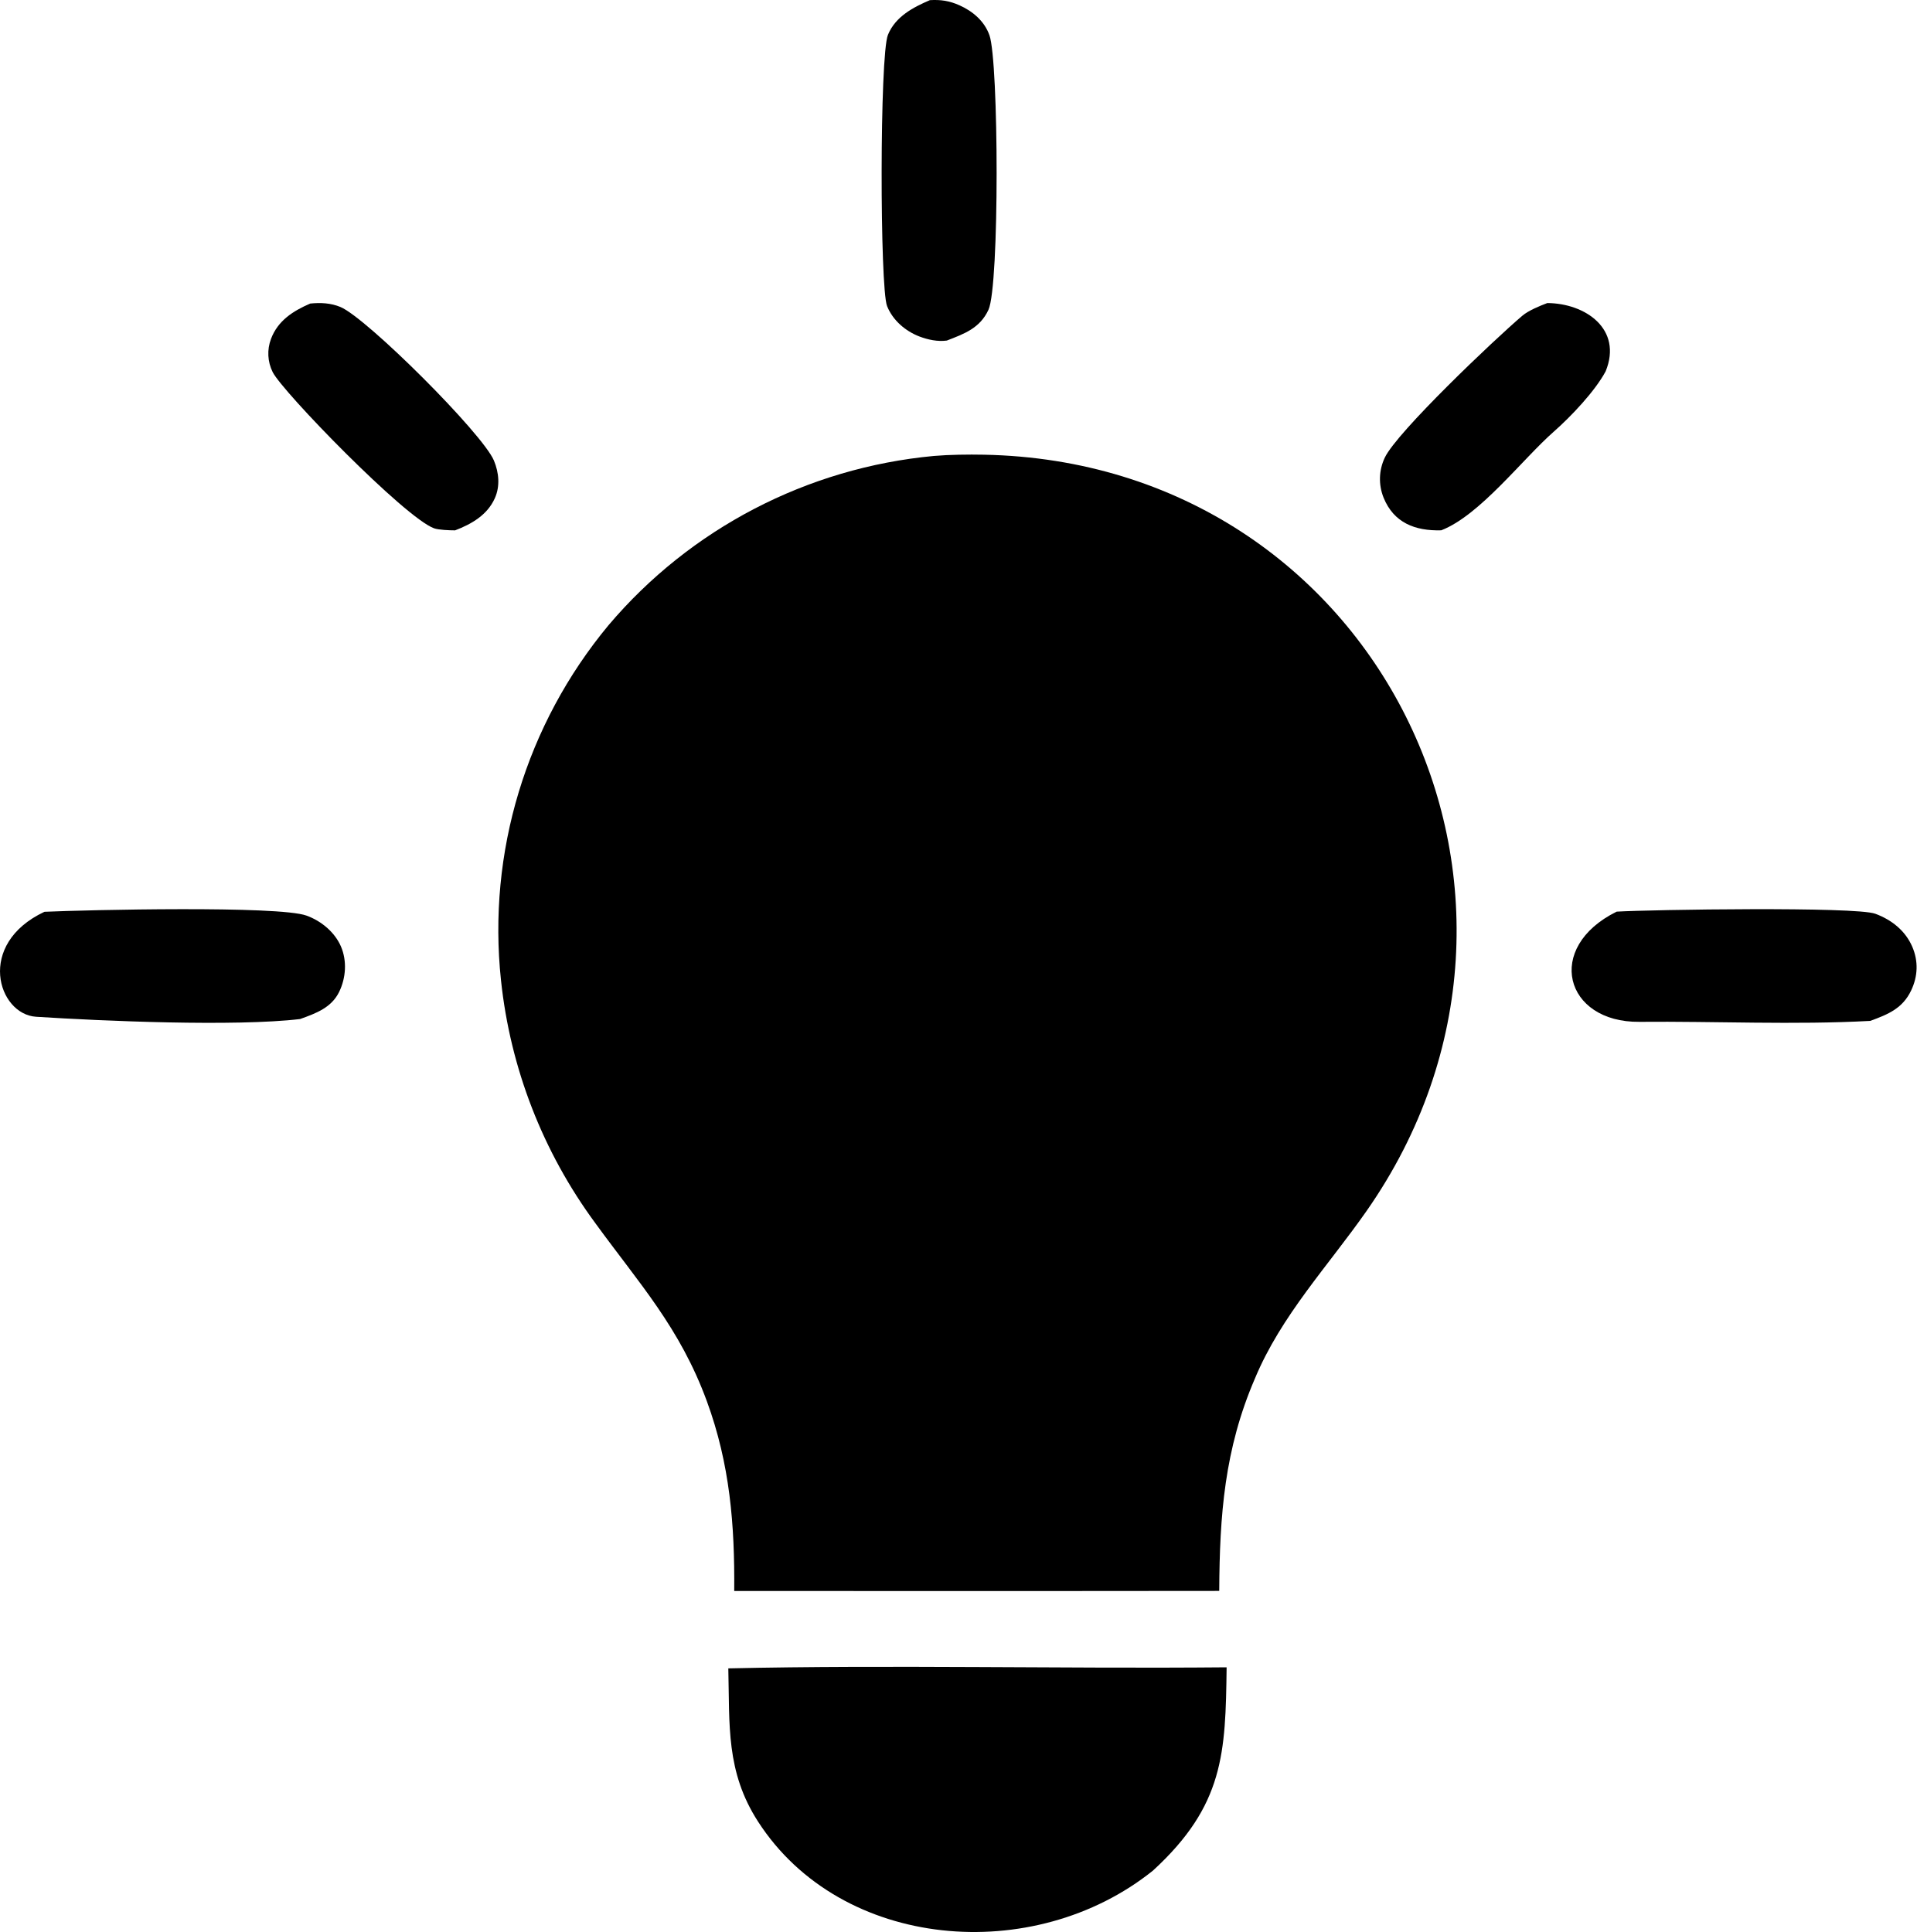
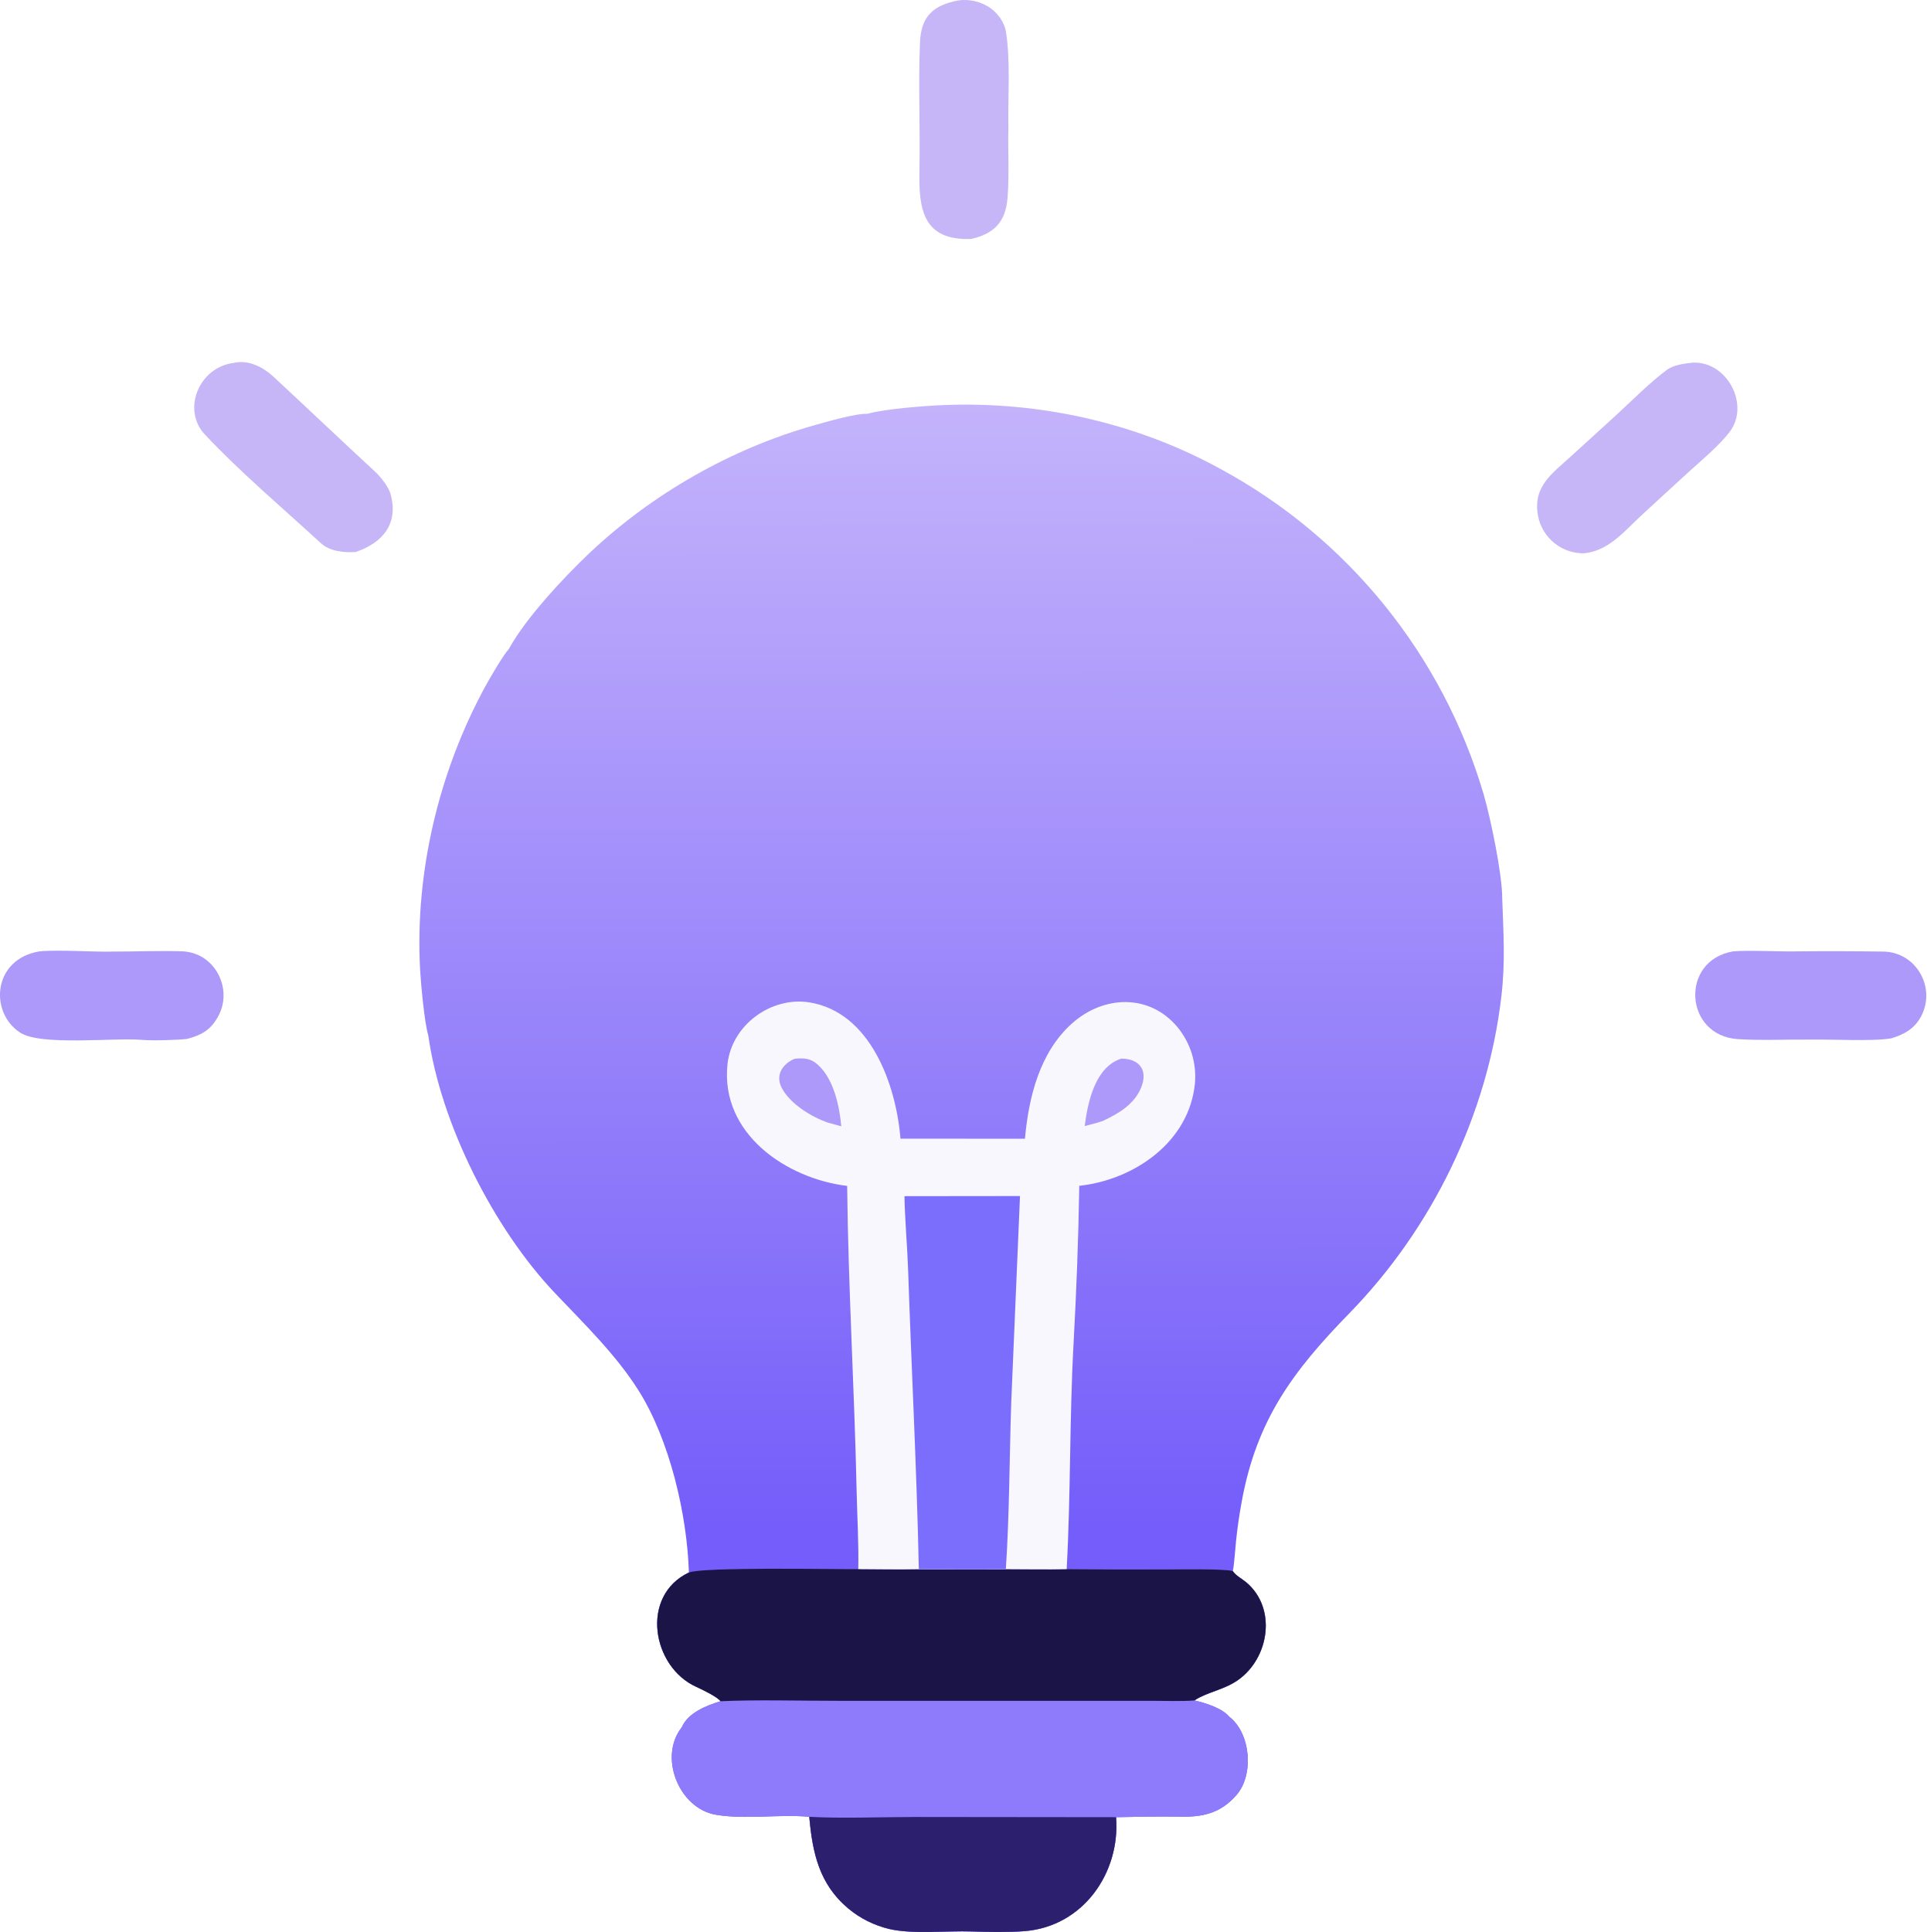
- <svg xmlns="http://www.w3.org/2000/svg" width="50.581" height="51" viewBox="0 0 50.581 51" fill="none">
-   <g id="Group 13">
-     <path id="Vector" d="M24.645 12.036C25.053 12.001 25.553 11.995 25.967 12.003C36.344 12.203 41.923 23.586 36.066 31.966C35.048 33.422 33.811 34.728 33.12 36.387C32.313 38.258 32.188 39.999 32.177 41.996L27.05 42L19.377 41.998C19.392 40.247 19.264 38.65 18.655 36.989C17.942 35.046 16.875 33.889 15.71 32.286C14.325 30.406 13.467 28.195 13.222 25.879C12.862 22.504 13.884 19.127 16.058 16.506C18.217 13.955 21.301 12.348 24.645 12.036Z" fill="black" />
-     <path id="Vector_2" d="M19.221 44.041C23.511 43.945 28.046 44.053 32.372 44.013C32.344 46.276 32.304 47.657 30.428 49.379C27.284 51.903 22.202 51.485 20.008 48.089C19.152 46.765 19.259 45.535 19.221 44.041Z" fill="black" />
-     <path id="Vector_3" d="M42.666 24.065C43.568 24.011 48.969 23.928 49.492 24.121C49.93 24.283 50.288 24.574 50.468 24.993C50.631 25.373 50.616 25.772 50.438 26.145C50.216 26.613 49.841 26.774 49.357 26.949C47.375 27.058 45.259 26.956 43.263 26.974C41.291 26.992 40.752 25.01 42.666 24.065Z" fill="black" />
-     <path id="Vector_4" d="M1.173 24.069C2.292 24.019 7.354 23.902 8.09 24.17C8.489 24.315 8.839 24.615 8.999 24.987C9.161 25.367 9.13 25.816 8.95 26.185C8.747 26.599 8.347 26.747 7.92 26.9C6.203 27.104 2.692 26.952 0.952 26.84C-0.055 26.775 -0.641 24.923 1.173 24.069Z" fill="black" />
-     <path id="Vector_5" d="M24.54 0.004C24.827 -0.013 25.056 0.021 25.322 0.14C25.667 0.294 25.979 0.553 26.113 0.931C26.359 1.625 26.38 7.542 26.087 8.177C25.861 8.668 25.439 8.814 24.988 8.99C24.748 9.023 24.489 8.968 24.263 8.882C23.902 8.743 23.563 8.461 23.411 8.08C23.219 7.601 23.213 1.457 23.434 0.919C23.633 0.434 24.103 0.192 24.54 0.004Z" fill="black" />
-     <path id="Vector_6" d="M8.187 8.013C8.46 7.985 8.73 7.998 8.985 8.104C9.676 8.391 12.742 11.449 13.036 12.159C13.167 12.476 13.202 12.833 13.059 13.152C12.861 13.595 12.447 13.833 12.011 14C11.863 14 11.575 13.989 11.456 13.946C10.685 13.667 7.452 10.338 7.196 9.822C7.06 9.548 7.044 9.231 7.152 8.946C7.334 8.462 7.736 8.208 8.187 8.013Z" fill="black" />
-     <path id="Vector_7" d="M40.835 8C41.84 8.006 42.829 8.686 42.375 9.802C42.094 10.328 41.459 10.996 41.01 11.391C40.169 12.131 39.057 13.602 38.036 13.999C37.347 14.018 36.783 13.802 36.514 13.136C36.377 12.795 36.388 12.414 36.546 12.081C36.865 11.406 39.452 8.949 40.177 8.334C40.336 8.199 40.633 8.076 40.835 8Z" fill="black" />
+ <svg xmlns="http://www.w3.org/2000/svg" width="44" height="44.123" viewBox="0 0 44 44.123" fill="none">
+   <g id="Group 35">
+     <path id="Vector" d="M19.814 9.451C20.2 9.338 21.144 9.267 21.556 9.251C23.738 9.163 25.944 9.65 27.869 10.704C30.788 12.281 32.956 14.96 33.891 18.144C34.049 18.689 34.316 19.967 34.314 20.515C34.341 21.296 34.388 21.962 34.295 22.753C33.981 25.455 32.72 28.048 30.822 29.993C29.534 31.313 28.703 32.43 28.364 34.293C28.308 34.595 28.264 34.899 28.233 35.204C28.222 35.317 28.186 35.791 28.16 35.88C28.224 35.982 28.373 36.058 28.467 36.137C29.169 36.726 28.995 37.865 28.279 38.369C27.952 38.599 27.568 38.644 27.284 38.834C27.542 38.895 27.907 39.005 28.083 39.21C28.569 39.589 28.645 40.526 28.25 40.987C27.884 41.415 27.461 41.506 26.921 41.488C26.447 41.482 25.966 41.49 25.494 41.501C25.591 42.771 24.744 43.993 23.409 44.103C23.056 44.132 22.56 44.123 22.2 44.111C21.633 44.091 20.847 44.18 20.309 44.053C19.967 43.971 19.647 43.812 19.377 43.586C18.712 43.031 18.558 42.311 18.486 41.492C17.795 41.429 17.042 41.559 16.357 41.446C15.508 41.305 15.036 40.124 15.573 39.449C15.717 39.114 16.137 38.951 16.458 38.853C16.398 38.759 16.029 38.58 15.912 38.528C14.887 38.071 14.617 36.443 15.736 35.913C15.696 34.588 15.294 32.877 14.586 31.756C14.07 30.939 13.346 30.236 12.679 29.534C11.278 28.06 10.065 25.662 9.782 23.641C9.698 23.379 9.613 22.461 9.596 22.143C9.476 19.928 10.021 17.633 11.08 15.686C11.186 15.492 11.481 14.981 11.622 14.823C12.009 14.115 12.882 13.182 13.468 12.628C14.904 11.274 16.702 10.247 18.602 9.712C18.874 9.636 19.547 9.438 19.814 9.451Z" fill="url(#paint0_linear_0_4)" />
+     <path id="Vector_2" d="M19.605 35.835C20.06 35.837 20.535 35.846 20.988 35.837C21.642 35.84 22.325 35.852 22.976 35.836C23.434 35.837 23.909 35.846 24.365 35.836C25.148 35.844 25.932 35.846 26.715 35.842C26.973 35.842 27.972 35.824 28.16 35.88C28.224 35.982 28.373 36.058 28.467 36.137C29.169 36.726 28.995 37.865 28.279 38.369C27.952 38.598 27.568 38.644 27.284 38.834C27.542 38.895 27.907 39.005 28.083 39.21C28.569 39.589 28.645 40.526 28.25 40.987C27.884 41.415 27.461 41.506 26.921 41.488C26.447 41.482 25.966 41.49 25.494 41.501C25.591 42.771 24.744 43.993 23.409 44.103C23.056 44.132 22.56 44.123 22.2 44.111C21.633 44.091 20.847 44.18 20.309 44.053C19.967 43.971 19.647 43.811 19.377 43.586C18.712 43.031 18.558 42.311 18.486 41.492C17.795 41.429 17.042 41.559 16.357 41.446C15.508 41.305 15.036 40.124 15.573 39.449C15.717 39.114 16.137 38.951 16.458 38.853C16.398 38.759 16.029 38.58 15.912 38.528C14.887 38.071 14.617 36.443 15.736 35.913C16.05 35.782 19.021 35.841 19.605 35.835Z" fill="#8D7BFC" />
+     <path id="Vector_3" d="M19.605 35.835C20.06 35.837 20.535 35.846 20.988 35.837C21.642 35.84 22.325 35.852 22.976 35.836C23.434 35.837 23.909 35.846 24.365 35.836C25.148 35.844 25.932 35.846 26.715 35.842C26.973 35.842 27.972 35.824 28.16 35.88C28.224 35.982 28.373 36.058 28.467 36.137C29.169 36.726 28.995 37.865 28.279 38.369C27.952 38.598 27.568 38.644 27.284 38.834C27.037 38.858 26.561 38.844 26.3 38.843L24.561 38.844L19.135 38.843C18.321 38.844 17.254 38.815 16.458 38.853C16.398 38.759 16.029 38.58 15.912 38.528C14.887 38.071 14.617 36.443 15.736 35.913C16.05 35.782 19.021 35.841 19.605 35.835Z" fill="#1A1546" />
+     <path id="Vector_4" d="M18.486 41.492C19.169 41.533 20.172 41.497 20.876 41.496L25.494 41.501C25.591 42.771 24.744 43.993 23.409 44.103C23.056 44.132 22.56 44.123 22.2 44.111C21.633 44.091 20.847 44.18 20.309 44.053C19.967 43.971 19.647 43.812 19.377 43.586C18.712 43.031 18.558 42.311 18.486 41.492Z" fill="#2B1F6E" />
+     <path id="Vector_5" d="M23.412 26.007C23.497 25.057 23.75 24.026 24.494 23.367C25.212 22.731 26.253 22.689 26.895 23.456C27.193 23.817 27.337 24.279 27.295 24.745C27.163 26.081 25.91 26.945 24.653 27.082C24.634 28.29 24.588 29.49 24.522 30.697C24.428 32.405 24.46 34.129 24.365 35.836C23.909 35.846 23.434 35.837 22.976 35.836C22.326 35.852 21.642 35.84 20.988 35.837C20.535 35.846 20.06 35.837 19.605 35.835C19.617 35.235 19.58 34.646 19.567 34.047C19.517 31.718 19.376 29.419 19.351 27.084C17.958 26.915 16.453 25.889 16.617 24.309C16.71 23.413 17.611 22.751 18.494 22.893C19.882 23.121 20.469 24.77 20.569 26.005L23.412 26.007Z" fill="#F8F7FD" />
+     <path id="Vector_6" d="M20.66 27.318L23.299 27.315L23.099 32.027C23.057 33.3 23.059 34.561 22.976 35.836C22.326 35.852 21.642 35.84 20.988 35.837C20.94 33.549 20.821 31.3 20.744 29.016C20.725 28.461 20.67 27.866 20.66 27.318Z" fill="#7B6EFD" />
+     <path id="Vector_7" d="M18.155 24.179C18.374 24.161 18.52 24.167 18.691 24.325C19.05 24.657 19.175 25.265 19.217 25.723L18.913 25.639C18.534 25.509 18.031 25.201 17.849 24.83C17.709 24.543 17.883 24.291 18.155 24.179Z" fill="#AD99F9" />
+     <path id="Vector_8" d="M25.611 24.177C26.015 24.176 26.222 24.429 26.075 24.816C25.923 25.213 25.56 25.426 25.197 25.598C25.086 25.64 24.897 25.685 24.777 25.717C24.847 25.171 25.013 24.372 25.611 24.177Z" fill="#AD99F9" />
+     <path id="Vector_9" d="M38.587 8.29C39.409 8.176 39.996 9.221 39.51 9.863C39.272 10.176 38.844 10.533 38.549 10.8L37.545 11.722C37.129 12.098 36.782 12.562 36.208 12.634C35.685 12.659 35.224 12.285 35.131 11.775C35.009 11.107 35.457 10.815 35.883 10.423L36.914 9.484C37.279 9.149 37.679 8.742 38.078 8.445C38.21 8.347 38.424 8.311 38.587 8.29Z" fill="#C6B5F7" />
+     <path id="Vector_10" d="M5.335 8.289C5.672 8.208 6.01 8.383 6.251 8.607C7.026 9.327 7.793 10.056 8.57 10.774C8.695 10.89 8.877 11.121 8.921 11.281C9.11 11.962 8.74 12.399 8.123 12.607C7.862 12.624 7.534 12.592 7.332 12.407C6.457 11.603 5.485 10.782 4.676 9.919C4.152 9.36 4.541 8.389 5.335 8.289Z" fill="#C6B5F7" />
+     <path id="Vector_11" d="M21.889 0.01C22.129 -0.024 22.374 0.028 22.581 0.156C22.781 0.283 22.944 0.5 22.98 0.736C23.085 1.415 23.02 2.198 23.034 2.893C23.02 3.434 23.057 3.983 23.014 4.523C22.97 5.072 22.701 5.341 22.184 5.457C21.076 5.498 20.985 4.772 21.002 3.894C21.022 2.923 20.973 1.935 21.015 0.965C21.04 0.371 21.319 0.119 21.889 0.01Z" fill="#C6B5F7" />
+     <path id="Vector_12" d="M39.592 21.727C39.994 21.696 40.658 21.738 41.092 21.727C41.745 21.721 42.359 21.723 43.015 21.732C43.776 21.742 44.232 22.561 43.879 23.218C43.731 23.493 43.492 23.628 43.199 23.714C42.772 23.787 41.84 23.733 41.371 23.742C40.814 23.737 40.256 23.766 39.7 23.732C38.467 23.654 38.368 21.931 39.592 21.727Z" fill="#AD99F9" />
+     <path id="Vector_13" d="M0.899 21.728C1.341 21.684 2.124 21.746 2.6 21.732C3.126 21.732 3.626 21.71 4.154 21.726C4.917 21.75 5.341 22.601 4.97 23.236C4.797 23.534 4.597 23.639 4.277 23.726C4.052 23.753 3.48 23.77 3.229 23.748C2.611 23.694 0.929 23.893 0.457 23.581C-0.25 23.115 -0.163 21.905 0.899 21.728Z" fill="#AD99F9" />
  </g>
+   <defs>
+     <linearGradient id="paint0_linear_0_4" x1="21.965" y1="9.241" x2="21.974" y2="34.916" gradientUnits="userSpaceOnUse">
+       <stop stop-color="#C4B3FB" />
+       <stop offset="1" stop-color="#745DFA" />
+     </linearGradient>
+   </defs>
</svg>
